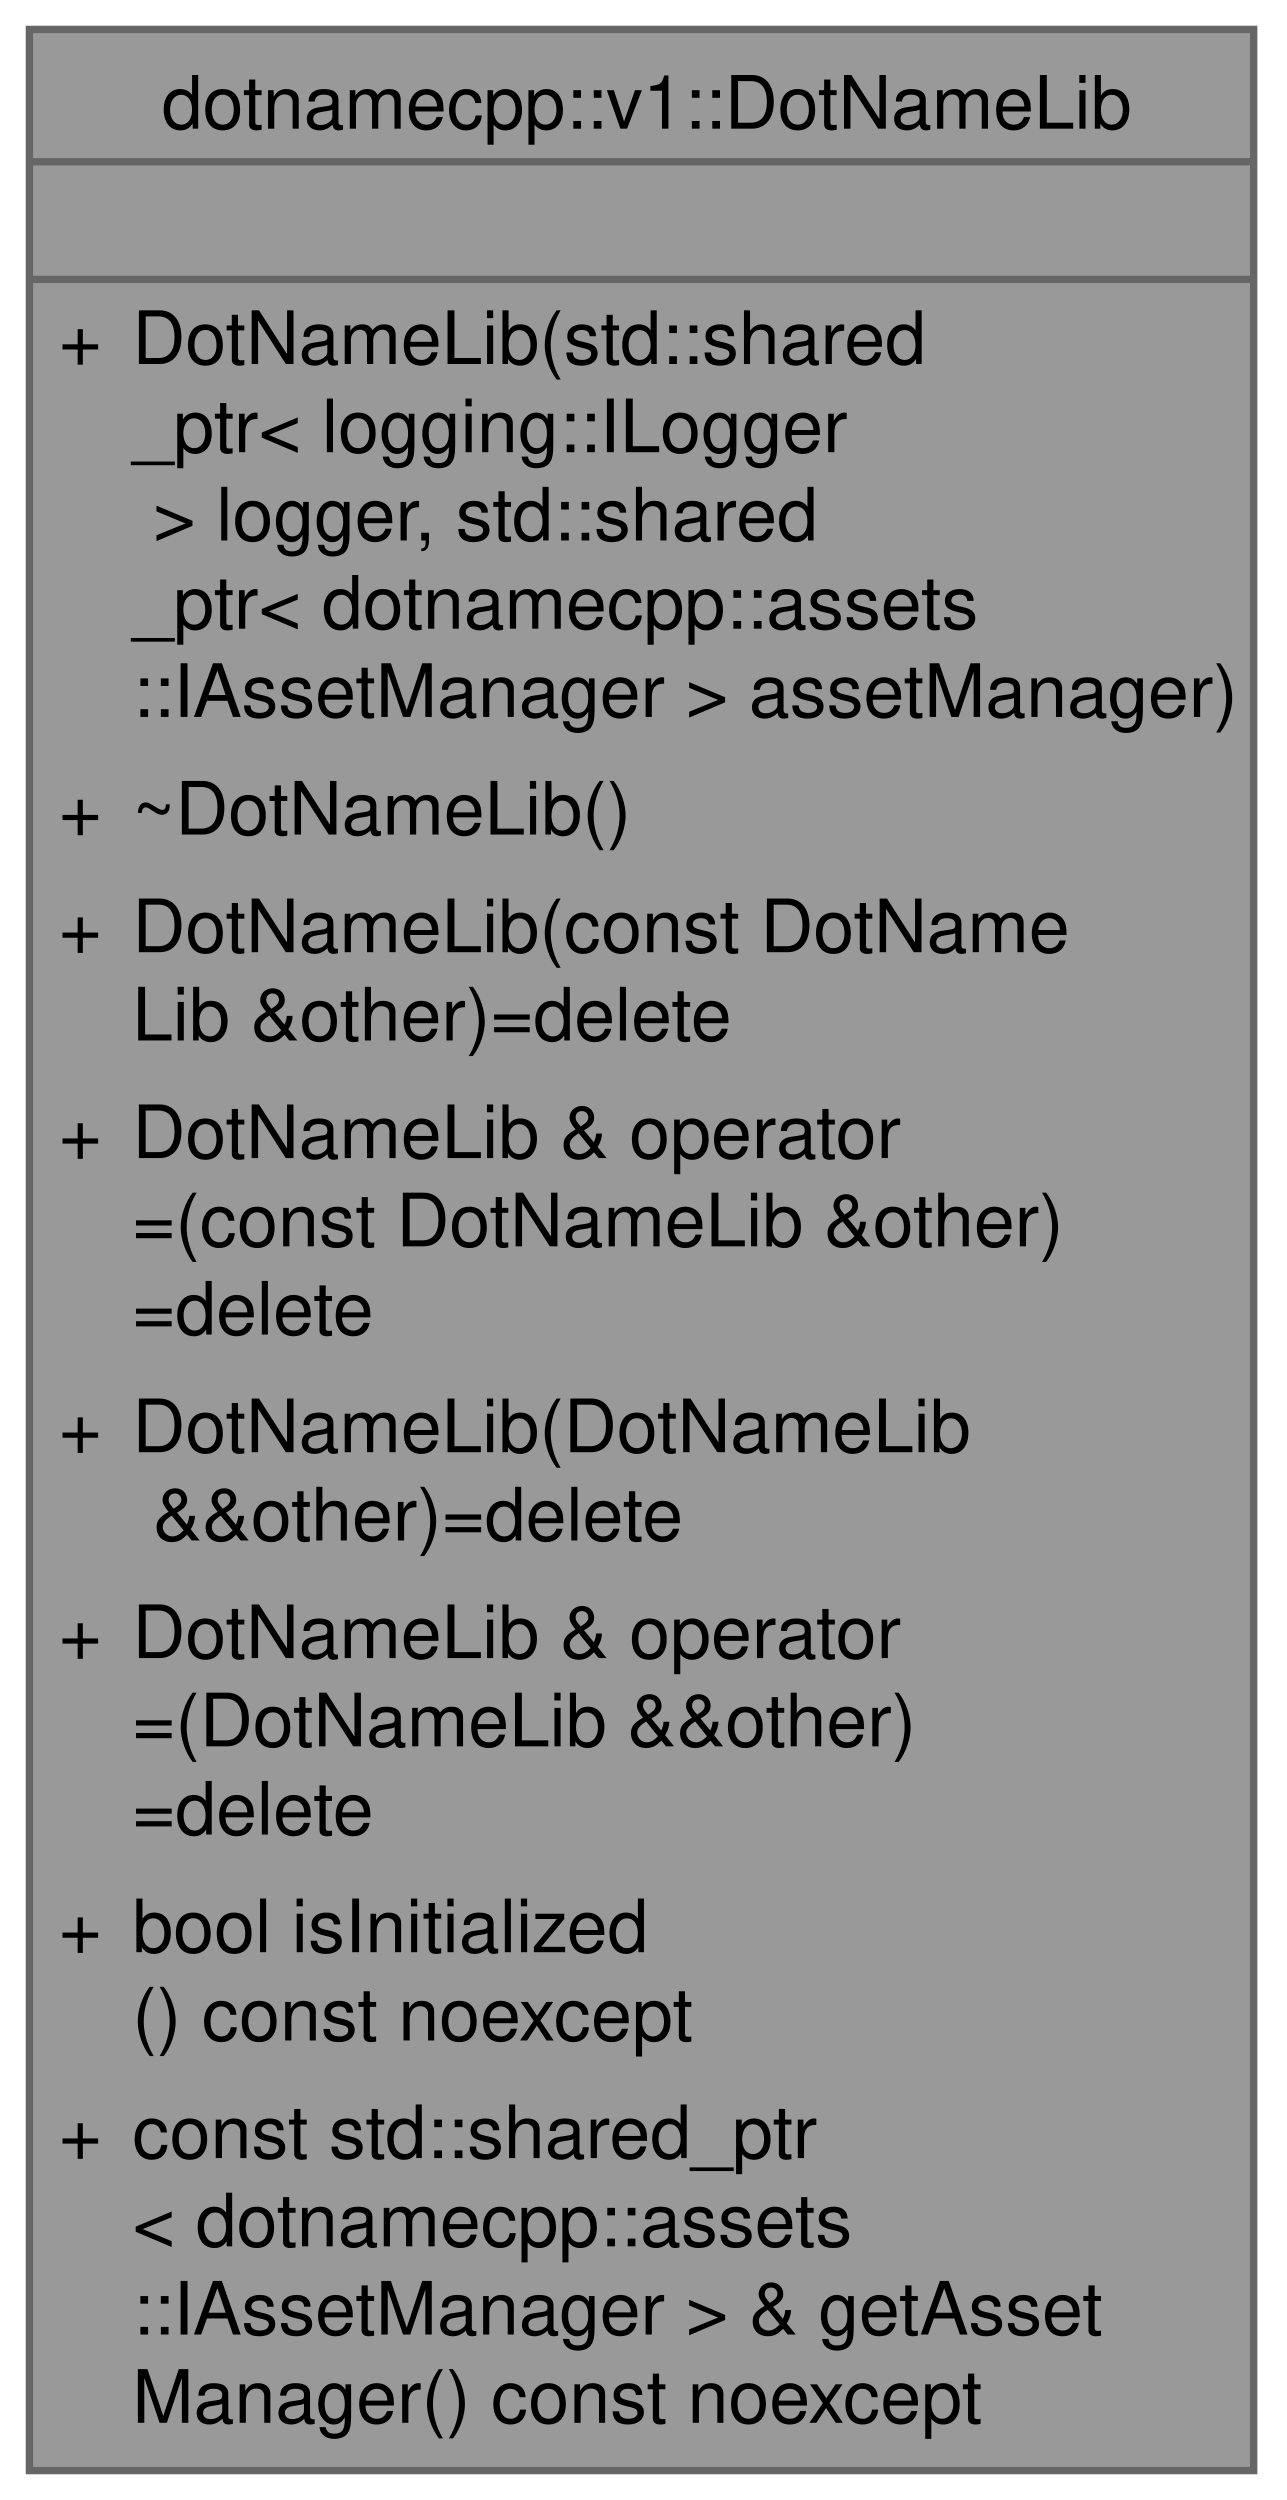
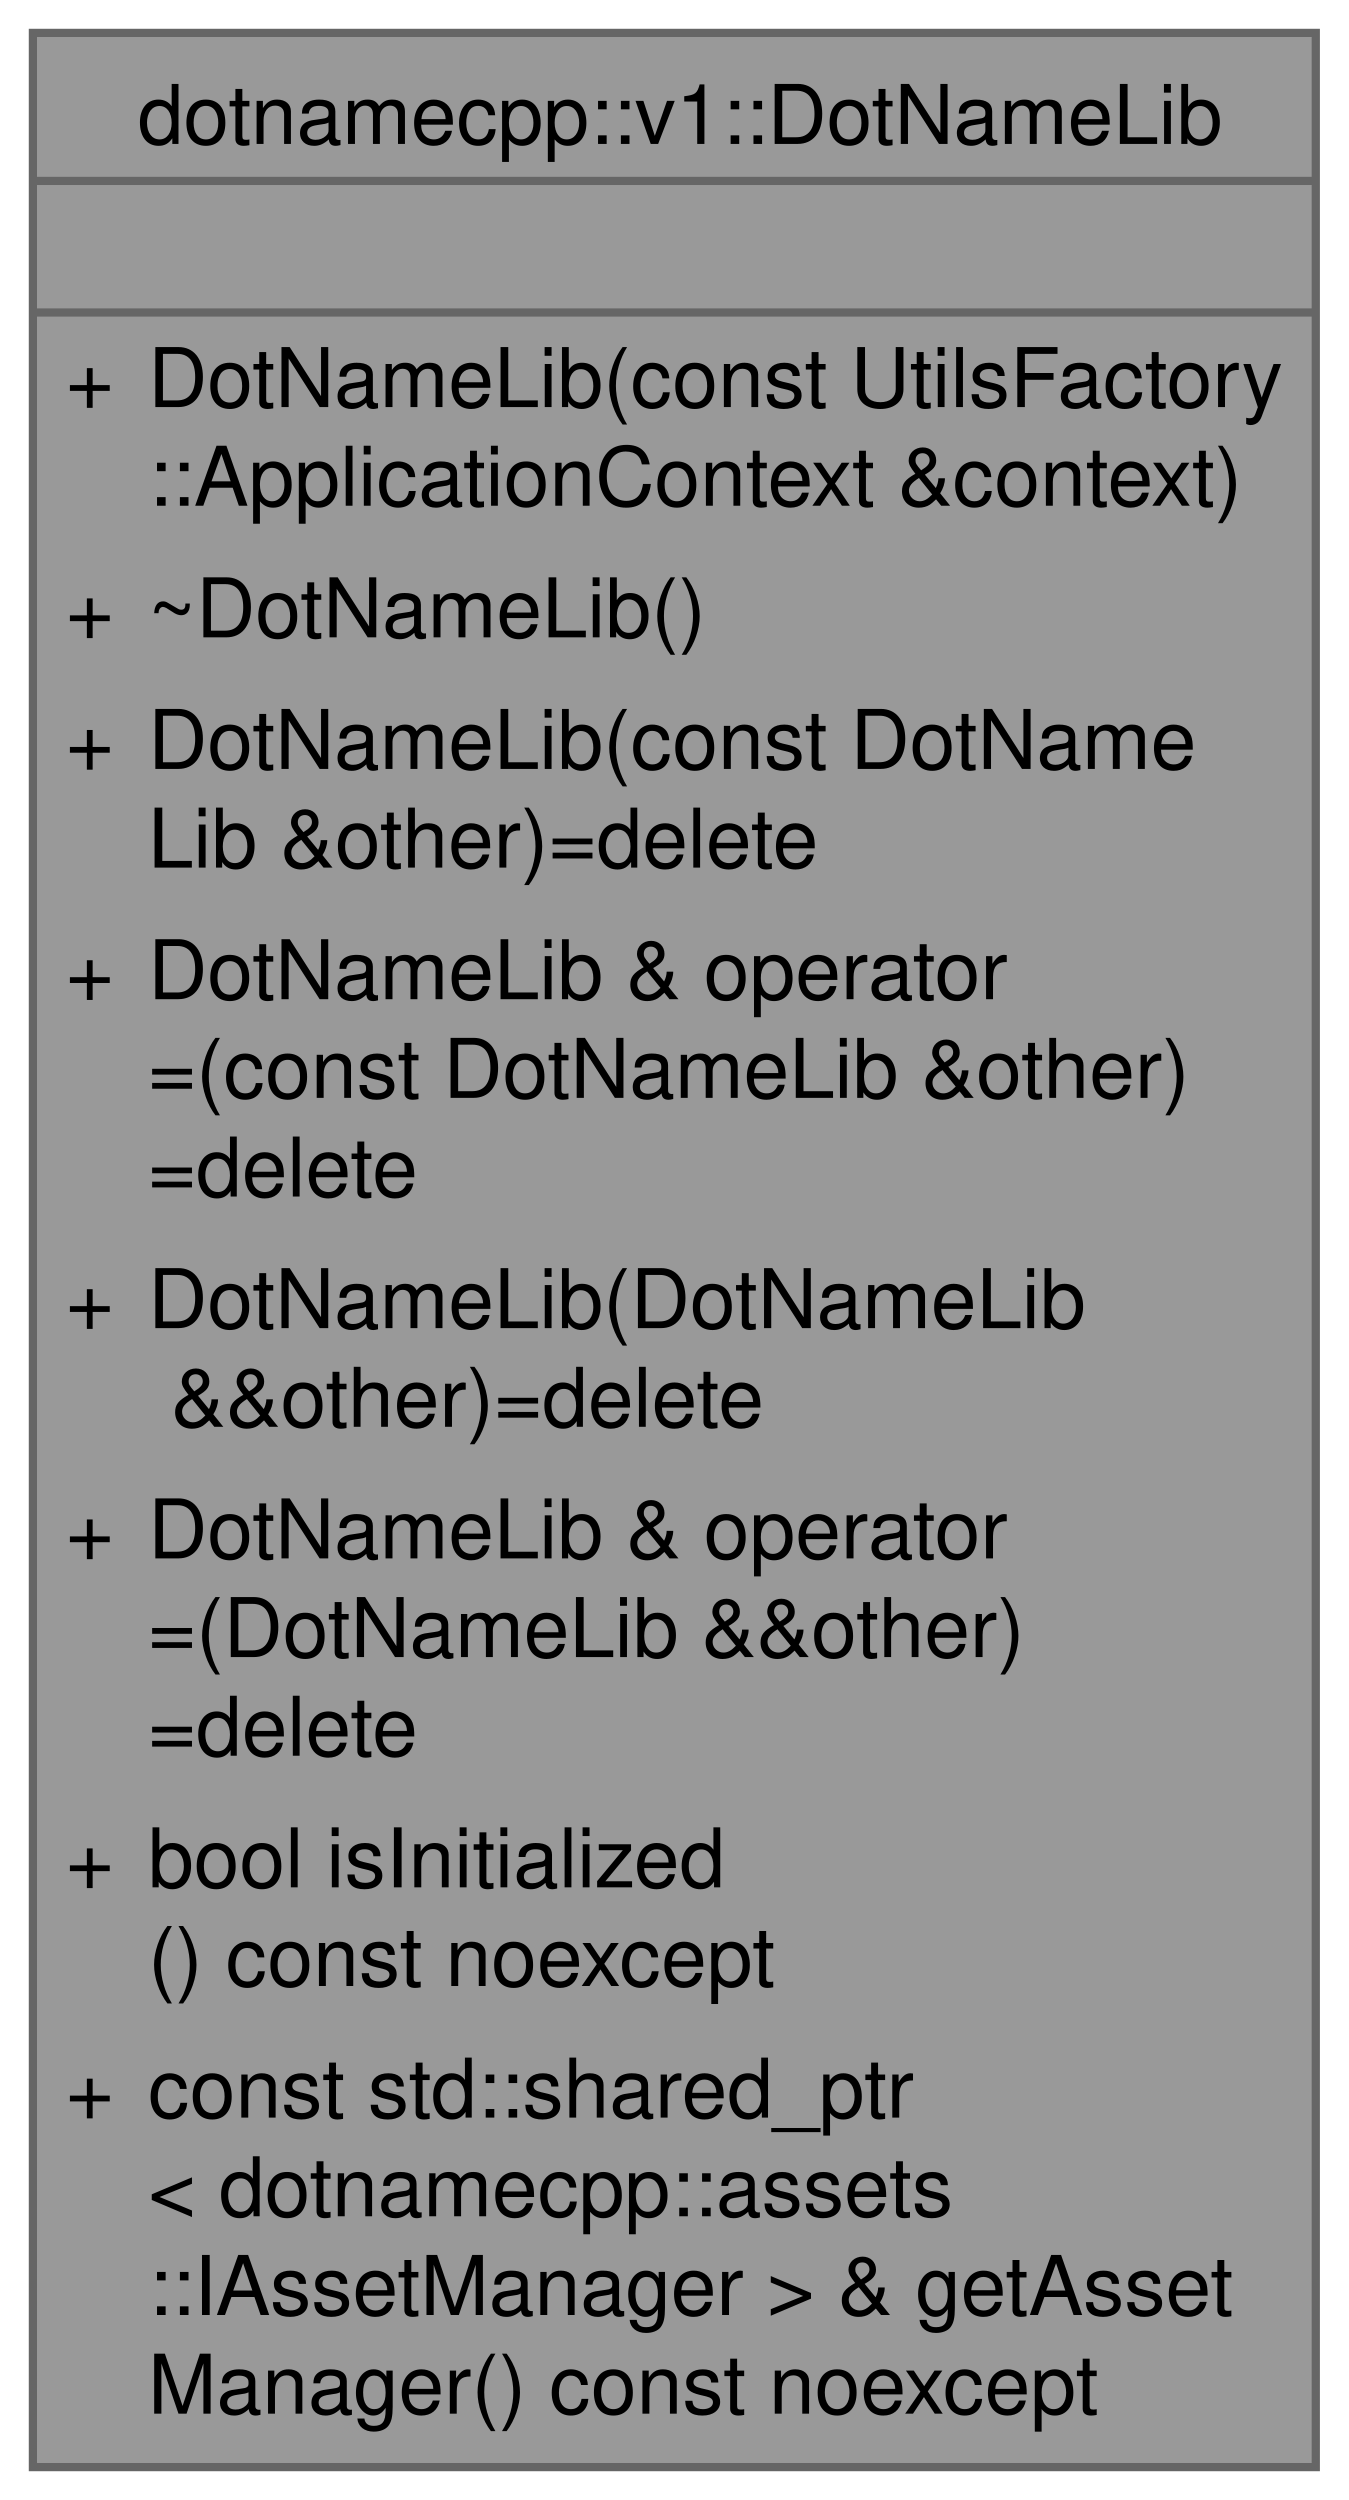
- <svg xmlns="http://www.w3.org/2000/svg" xmlns:xlink="http://www.w3.org/1999/xlink" width="175pt" height="340pt" viewBox="0.00 0.00 175.00 340.00">
-   <g id="graph0" class="graph" transform="scale(1 1) rotate(0) translate(4 336)">
+ <svg xmlns="http://www.w3.org/2000/svg" xmlns:xlink="http://www.w3.org/1999/xlink" width="164pt" height="304pt" viewBox="0.00 0.00 164.00 304.00">
+   <g id="graph0" class="graph" transform="scale(1 1) rotate(0) translate(4 300)">
    <g id="Node000001" class="node">
      <g id="a_Node000001">
        <a xlink:title=" ">
-           <polygon fill="#999999" stroke="none" points="166.5,-332 0,-332 0,0 166.5,0 166.5,-332" />
-           <text xml:space="preserve" text-anchor="start" x="18" y="-318.5" font-family="Helvetica,sans-Serif" font-size="10.00">dotnamecpp::v1::DotNameLib</text>
-           <text xml:space="preserve" text-anchor="start" x="81.75" y="-302.5" font-family="Helvetica,sans-Serif" font-size="10.00"> </text>
-           <text xml:space="preserve" text-anchor="start" x="4" y="-286.5" font-family="Helvetica,sans-Serif" font-size="10.00">+</text>
-           <text xml:space="preserve" text-anchor="start" x="14" y="-286.5" font-family="Helvetica,sans-Serif" font-size="10.00">DotNameLib(std::shared</text>
-           <text xml:space="preserve" text-anchor="start" x="14" y="-274.5" font-family="Helvetica,sans-Serif" font-size="10.00">_ptr&lt; logging::ILogger</text>
-           <text xml:space="preserve" text-anchor="start" x="14" y="-262.5" font-family="Helvetica,sans-Serif" font-size="10.00"> &gt; logger, std::shared</text>
-           <text xml:space="preserve" text-anchor="start" x="14" y="-250.5" font-family="Helvetica,sans-Serif" font-size="10.00">_ptr&lt; dotnamecpp::assets</text>
-           <text xml:space="preserve" text-anchor="start" x="14" y="-238.5" font-family="Helvetica,sans-Serif" font-size="10.00">::IAssetManager &gt; assetManager)</text>
+           <polygon fill="#999999" stroke="none" points="156,-296 0,-296 0,0 156,0 156,-296" />
+           <text xml:space="preserve" text-anchor="start" x="12.75" y="-282.5" font-family="Helvetica,sans-Serif" font-size="10.00">dotnamecpp::v1::DotNameLib</text>
+           <text xml:space="preserve" text-anchor="start" x="76.5" y="-266.5" font-family="Helvetica,sans-Serif" font-size="10.00"> </text>
+           <text xml:space="preserve" text-anchor="start" x="4" y="-250.5" font-family="Helvetica,sans-Serif" font-size="10.00">+</text>
+           <text xml:space="preserve" text-anchor="start" x="14" y="-250.5" font-family="Helvetica,sans-Serif" font-size="10.00">DotNameLib(const UtilsFactory</text>
+           <text xml:space="preserve" text-anchor="start" x="14" y="-238.5" font-family="Helvetica,sans-Serif" font-size="10.00">::ApplicationContext &amp;context)</text>
          <text xml:space="preserve" text-anchor="start" x="4" y="-222.5" font-family="Helvetica,sans-Serif" font-size="10.00">+</text>
          <text xml:space="preserve" text-anchor="start" x="14" y="-222.5" font-family="Helvetica,sans-Serif" font-size="10.00">~DotNameLib()</text>
          <text xml:space="preserve" text-anchor="start" x="4" y="-206.5" font-family="Helvetica,sans-Serif" font-size="10.00">+</text>
          <text xml:space="preserve" text-anchor="start" x="14" y="-206.5" font-family="Helvetica,sans-Serif" font-size="10.00">DotNameLib(const DotName</text>
          <text xml:space="preserve" text-anchor="start" x="14" y="-194.5" font-family="Helvetica,sans-Serif" font-size="10.00">Lib &amp;other)=delete</text>
          <text xml:space="preserve" text-anchor="start" x="4" y="-178.5" font-family="Helvetica,sans-Serif" font-size="10.00">+</text>
          <text xml:space="preserve" text-anchor="start" x="14" y="-178.5" font-family="Helvetica,sans-Serif" font-size="10.00">DotNameLib &amp; operator</text>
          <text xml:space="preserve" text-anchor="start" x="14" y="-166.5" font-family="Helvetica,sans-Serif" font-size="10.00">=(const DotNameLib &amp;other)</text>
          <text xml:space="preserve" text-anchor="start" x="14" y="-154.5" font-family="Helvetica,sans-Serif" font-size="10.00">=delete</text>
          <text xml:space="preserve" text-anchor="start" x="4" y="-138.5" font-family="Helvetica,sans-Serif" font-size="10.00">+</text>
          <text xml:space="preserve" text-anchor="start" x="14" y="-138.5" font-family="Helvetica,sans-Serif" font-size="10.00">DotNameLib(DotNameLib</text>
          <text xml:space="preserve" text-anchor="start" x="14" y="-126.5" font-family="Helvetica,sans-Serif" font-size="10.00"> &amp;&amp;other)=delete</text>
          <text xml:space="preserve" text-anchor="start" x="4" y="-110.5" font-family="Helvetica,sans-Serif" font-size="10.00">+</text>
          <text xml:space="preserve" text-anchor="start" x="14" y="-110.5" font-family="Helvetica,sans-Serif" font-size="10.00">DotNameLib &amp; operator</text>
          <text xml:space="preserve" text-anchor="start" x="14" y="-98.5" font-family="Helvetica,sans-Serif" font-size="10.00">=(DotNameLib &amp;&amp;other)</text>
          <text xml:space="preserve" text-anchor="start" x="14" y="-86.5" font-family="Helvetica,sans-Serif" font-size="10.00">=delete</text>
          <text xml:space="preserve" text-anchor="start" x="4" y="-70.5" font-family="Helvetica,sans-Serif" font-size="10.00">+</text>
          <text xml:space="preserve" text-anchor="start" x="14" y="-70.5" font-family="Helvetica,sans-Serif" font-size="10.00">bool isInitialized</text>
          <text xml:space="preserve" text-anchor="start" x="14" y="-58.5" font-family="Helvetica,sans-Serif" font-size="10.00">() const noexcept</text>
          <text xml:space="preserve" text-anchor="start" x="4" y="-42.5" font-family="Helvetica,sans-Serif" font-size="10.00">+</text>
          <text xml:space="preserve" text-anchor="start" x="14" y="-42.5" font-family="Helvetica,sans-Serif" font-size="10.00">const std::shared_ptr</text>
          <text xml:space="preserve" text-anchor="start" x="14" y="-30.5" font-family="Helvetica,sans-Serif" font-size="10.00">&lt; dotnamecpp::assets</text>
          <text xml:space="preserve" text-anchor="start" x="14" y="-18.5" font-family="Helvetica,sans-Serif" font-size="10.00">::IAssetManager &gt; &amp; getAsset</text>
          <text xml:space="preserve" text-anchor="start" x="14" y="-6.5" font-family="Helvetica,sans-Serif" font-size="10.00">Manager() const noexcept</text>
-           <polygon fill="#666666" stroke="#666666" points="0,-314 0,-314 166.5,-314 166.5,-314 0,-314" />
-           <polygon fill="#666666" stroke="#666666" points="0,-298 0,-298 166.5,-298 166.5,-298 0,-298" />
-           <polygon fill="none" stroke="#666666" points="0,0 0,-332 166.5,-332 166.5,0 0,0" />
+           <polygon fill="#666666" stroke="#666666" points="0,-278 0,-278 156,-278 156,-278 0,-278" />
+           <polygon fill="#666666" stroke="#666666" points="0,-262 0,-262 156,-262 156,-262 0,-262" />
+           <polygon fill="none" stroke="#666666" points="0,0 0,-296 156,-296 156,0 0,0" />
        </a>
      </g>
    </g>
  </g>
</svg>
